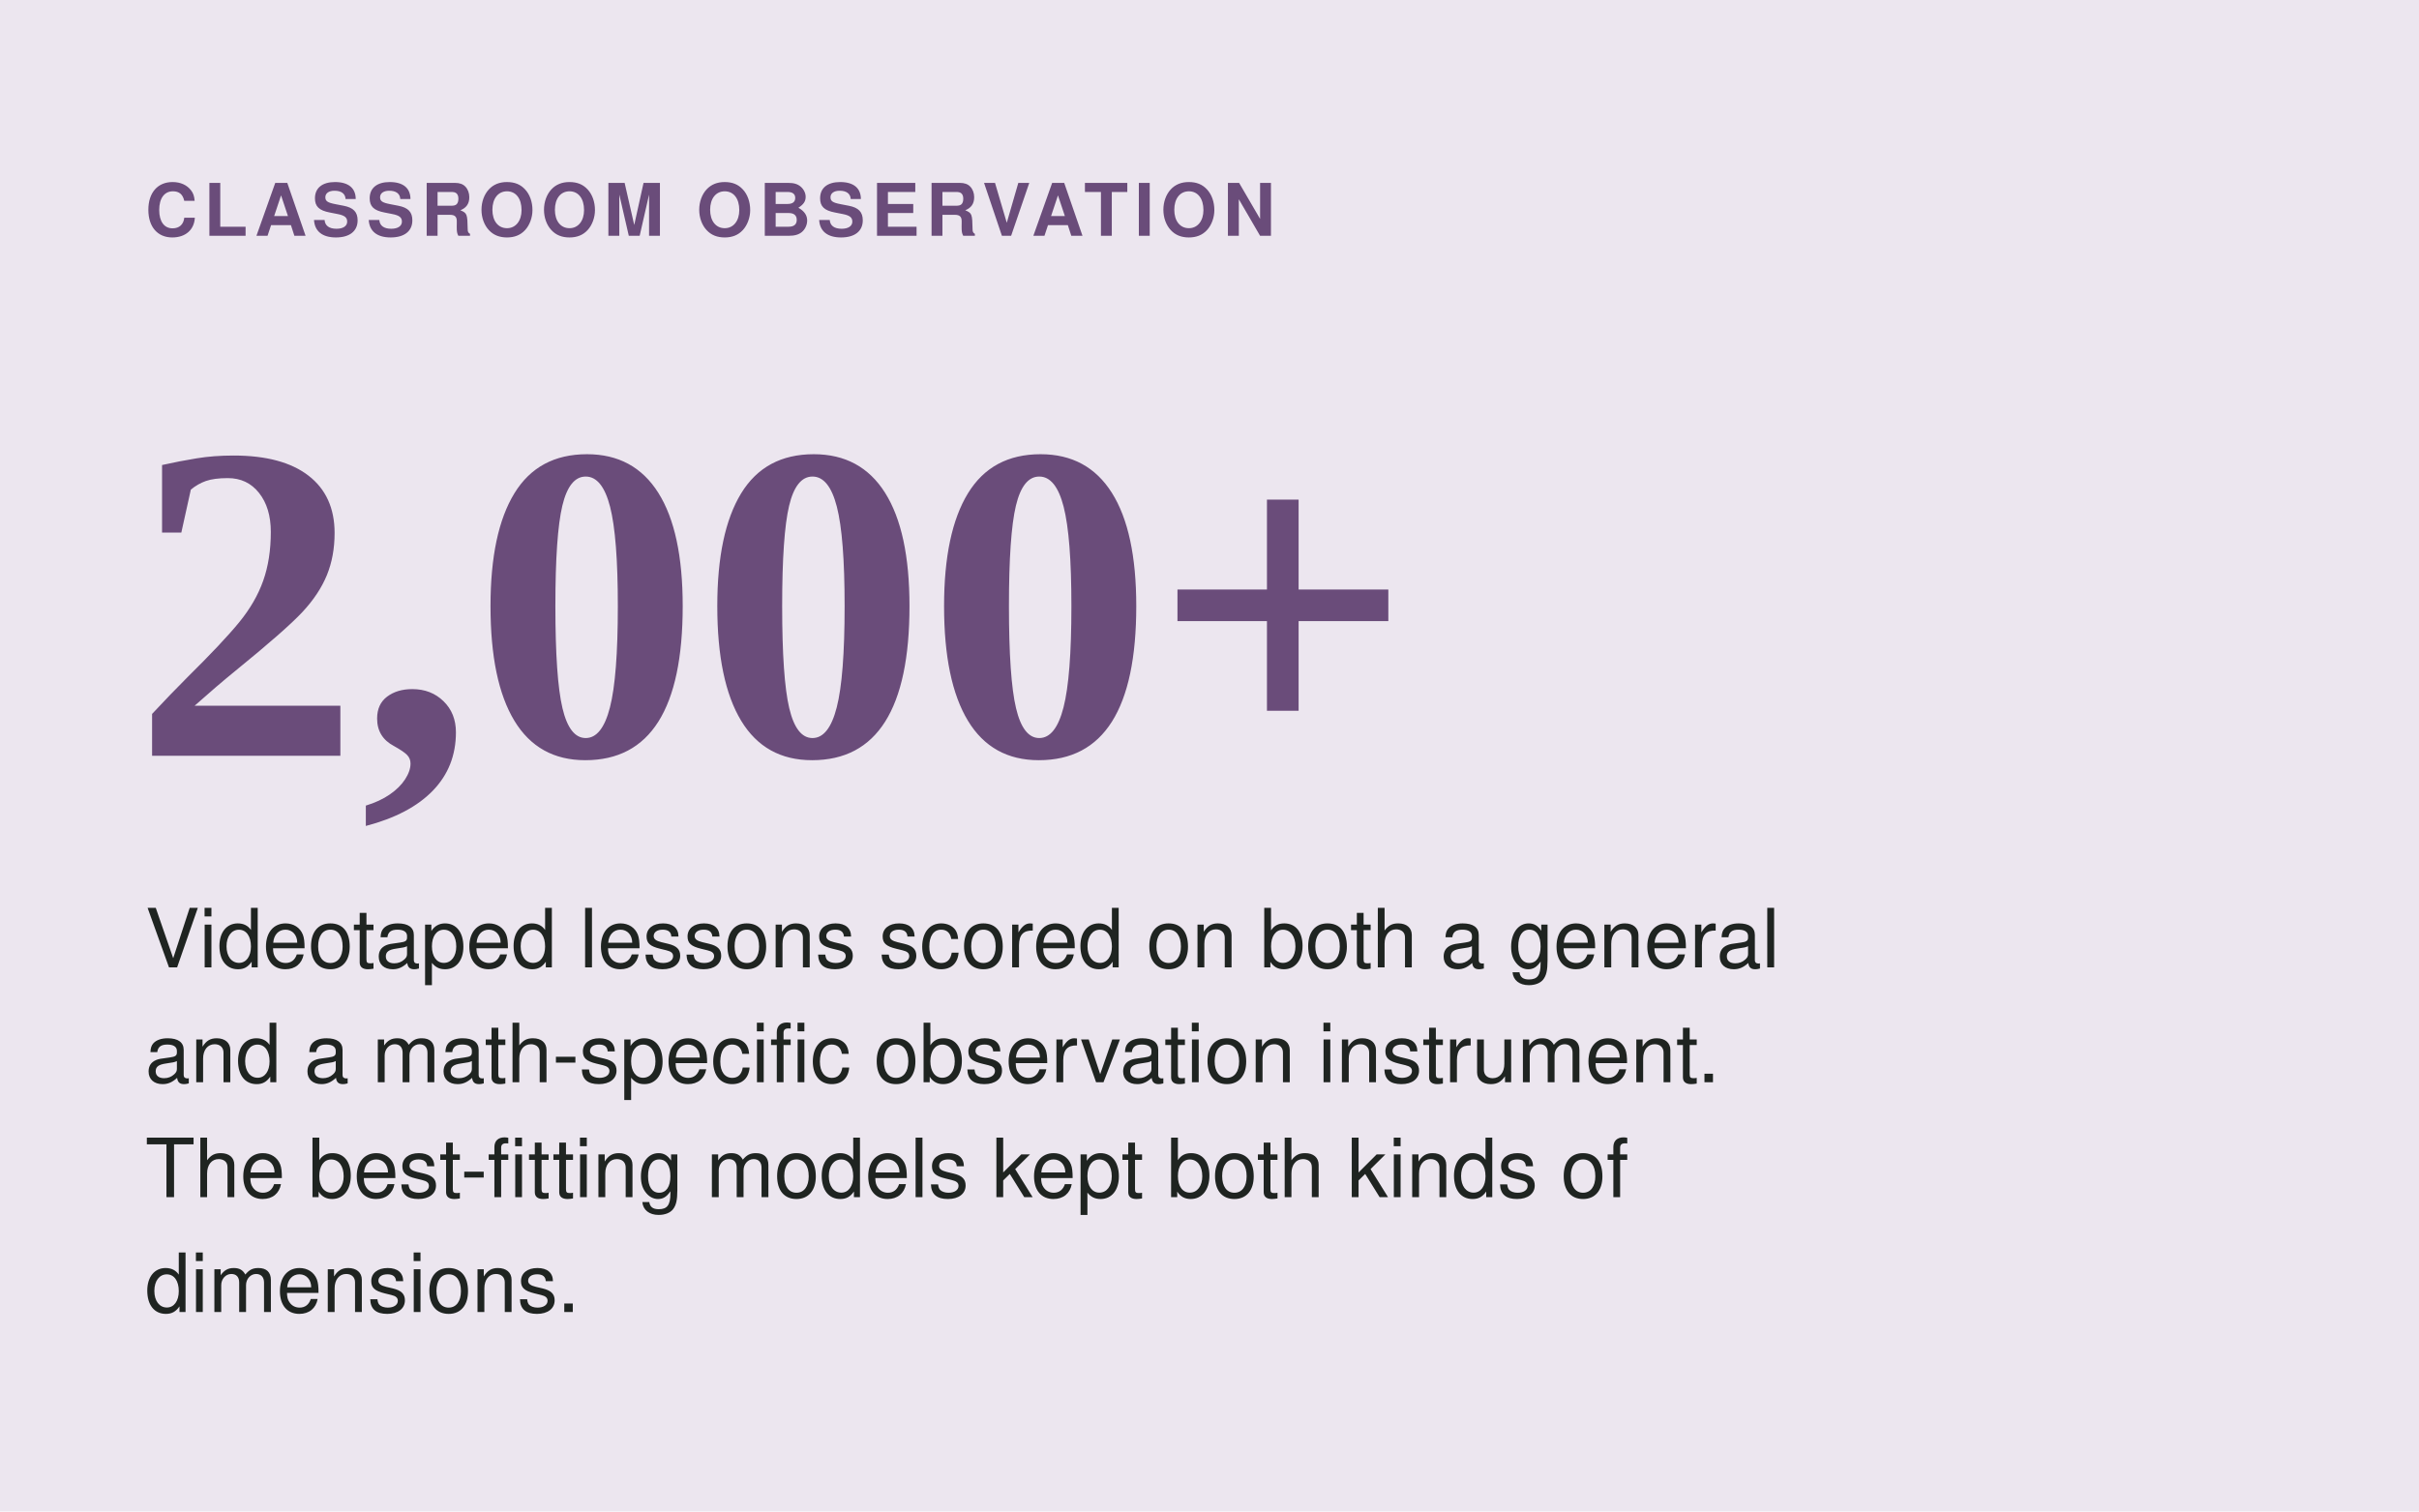
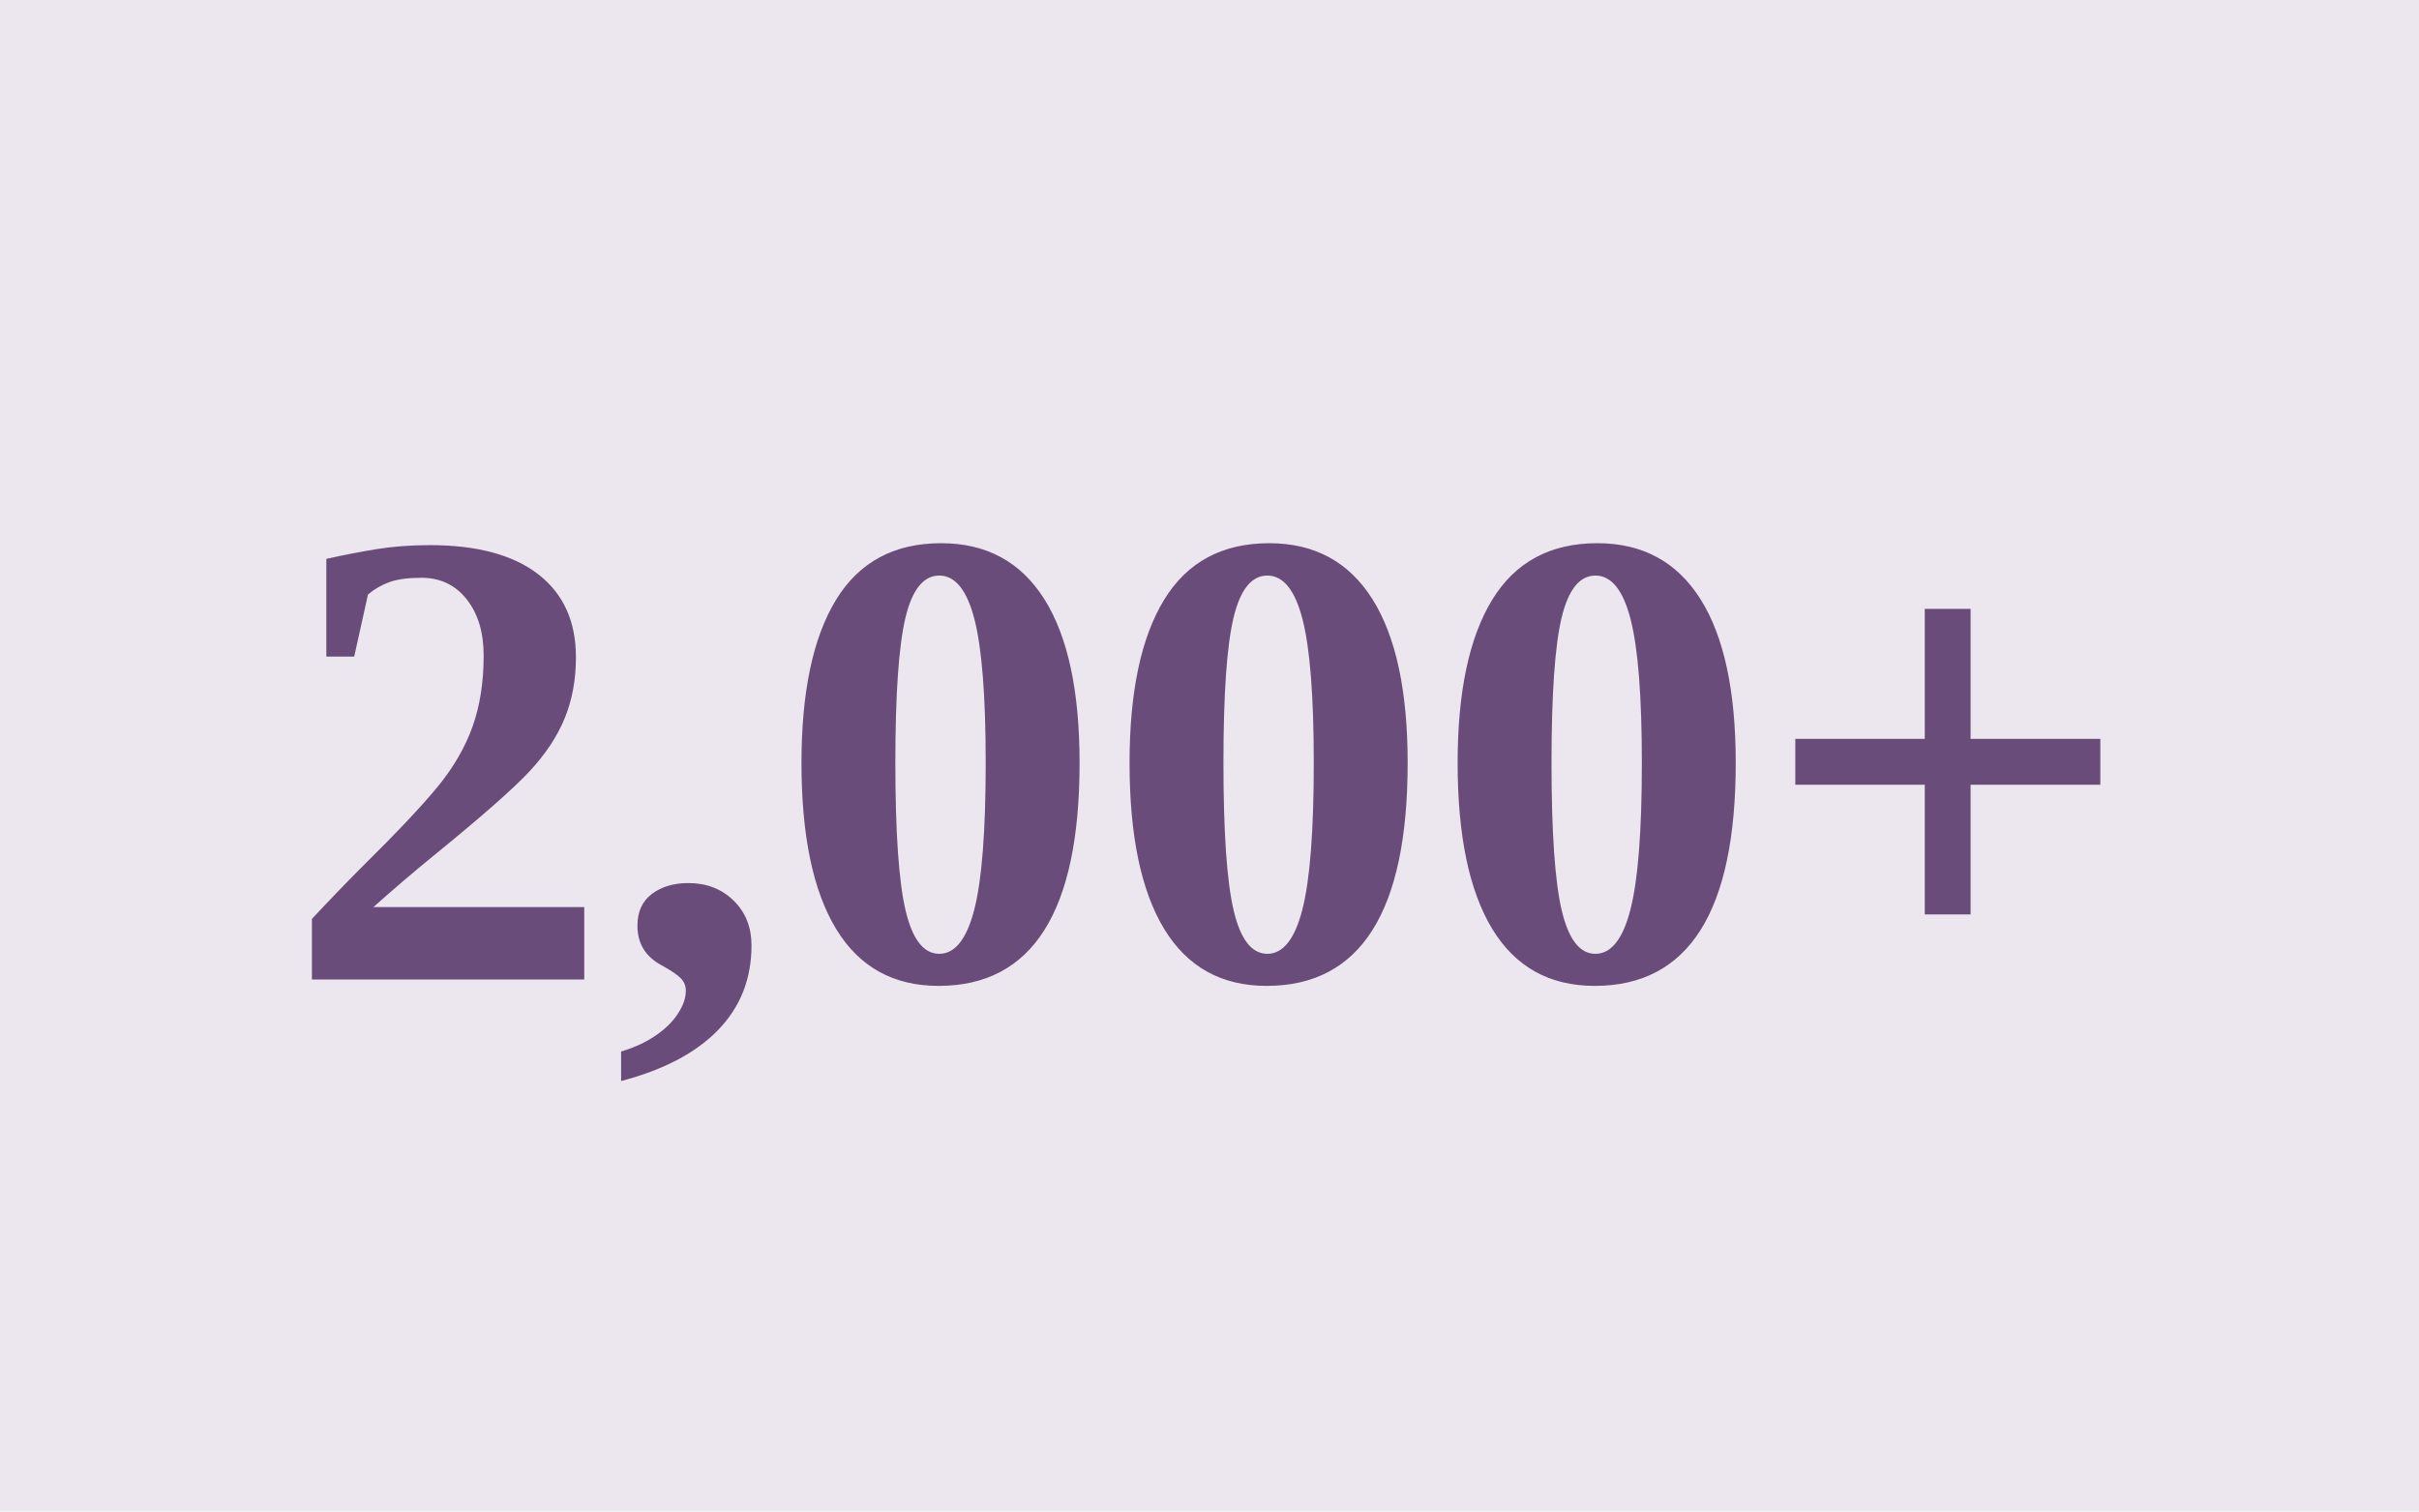
<svg xmlns="http://www.w3.org/2000/svg" viewBox="0 0 800 500" width="800" height="500" role="img">
  <rect width="800" height="500" fill="#ECE6EF" />
-   <text x="48" y="78" font-family="'Helvetica Neue', Helvetica, Arial, sans-serif" font-size="24" font-weight="600" letter-spacing="2" fill="#6A4C7A">CLASSROOM OBSERVATION</text>
-   <text x="44" y="250" font-family="Georgia, 'Times New Roman', serif" font-size="150" font-weight="700" fill="#6A4C7A">2,000+</text>
-   <text x="48" y="320" font-family="'Helvetica Neue', Helvetica, Arial, sans-serif" font-size="27" fill="#1F2421">Videotaped lessons scored on both a general</text>
-   <text x="48" y="358" font-family="'Helvetica Neue', Helvetica, Arial, sans-serif" font-size="27" fill="#1F2421">and a math-specific observation instrument.</text>
-   <text x="48" y="396" font-family="'Helvetica Neue', Helvetica, Arial, sans-serif" font-size="27" fill="#1F2421">The best-fitting models kept both kinds of</text>
-   <text x="48" y="434" font-family="'Helvetica Neue', Helvetica, Arial, sans-serif" font-size="27" fill="#1F2421">dimensions.</text>
+   <text x="400" y="324" text-anchor="middle" font-family="Georgia, 'Times New Roman', serif" font-size="217" font-weight="700" fill="#6A4C7A">2,000+</text>
</svg>
